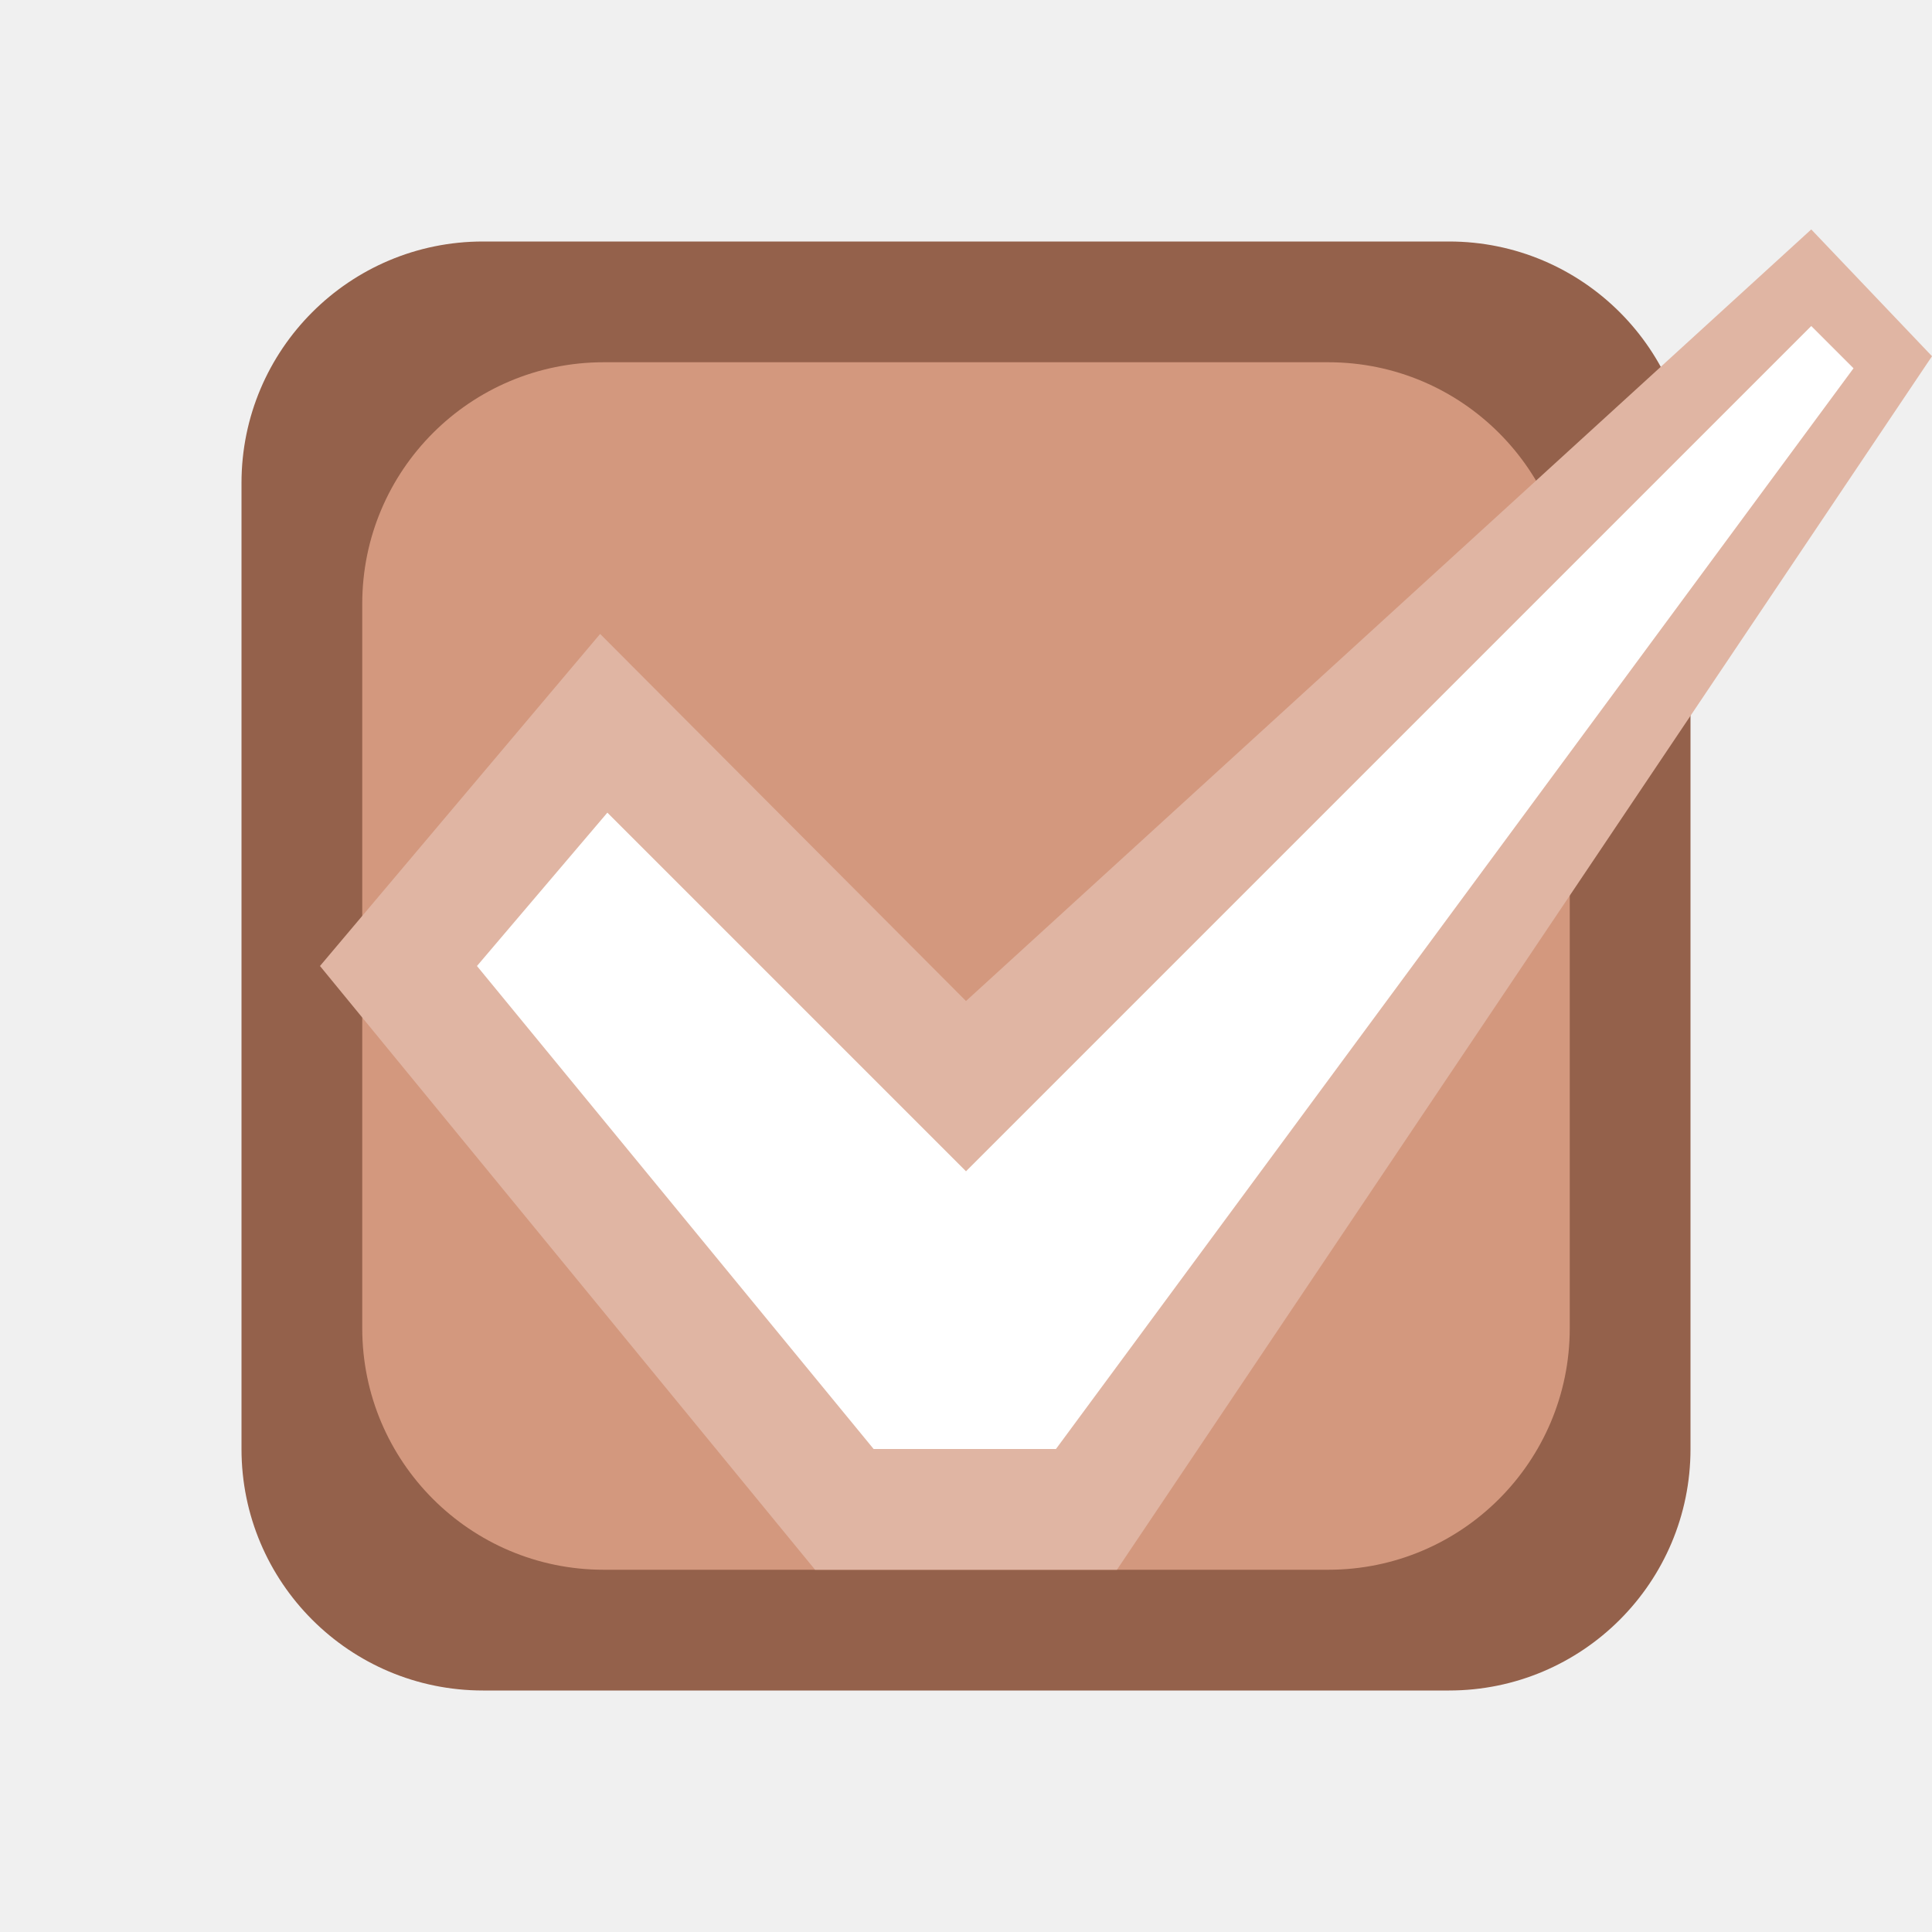
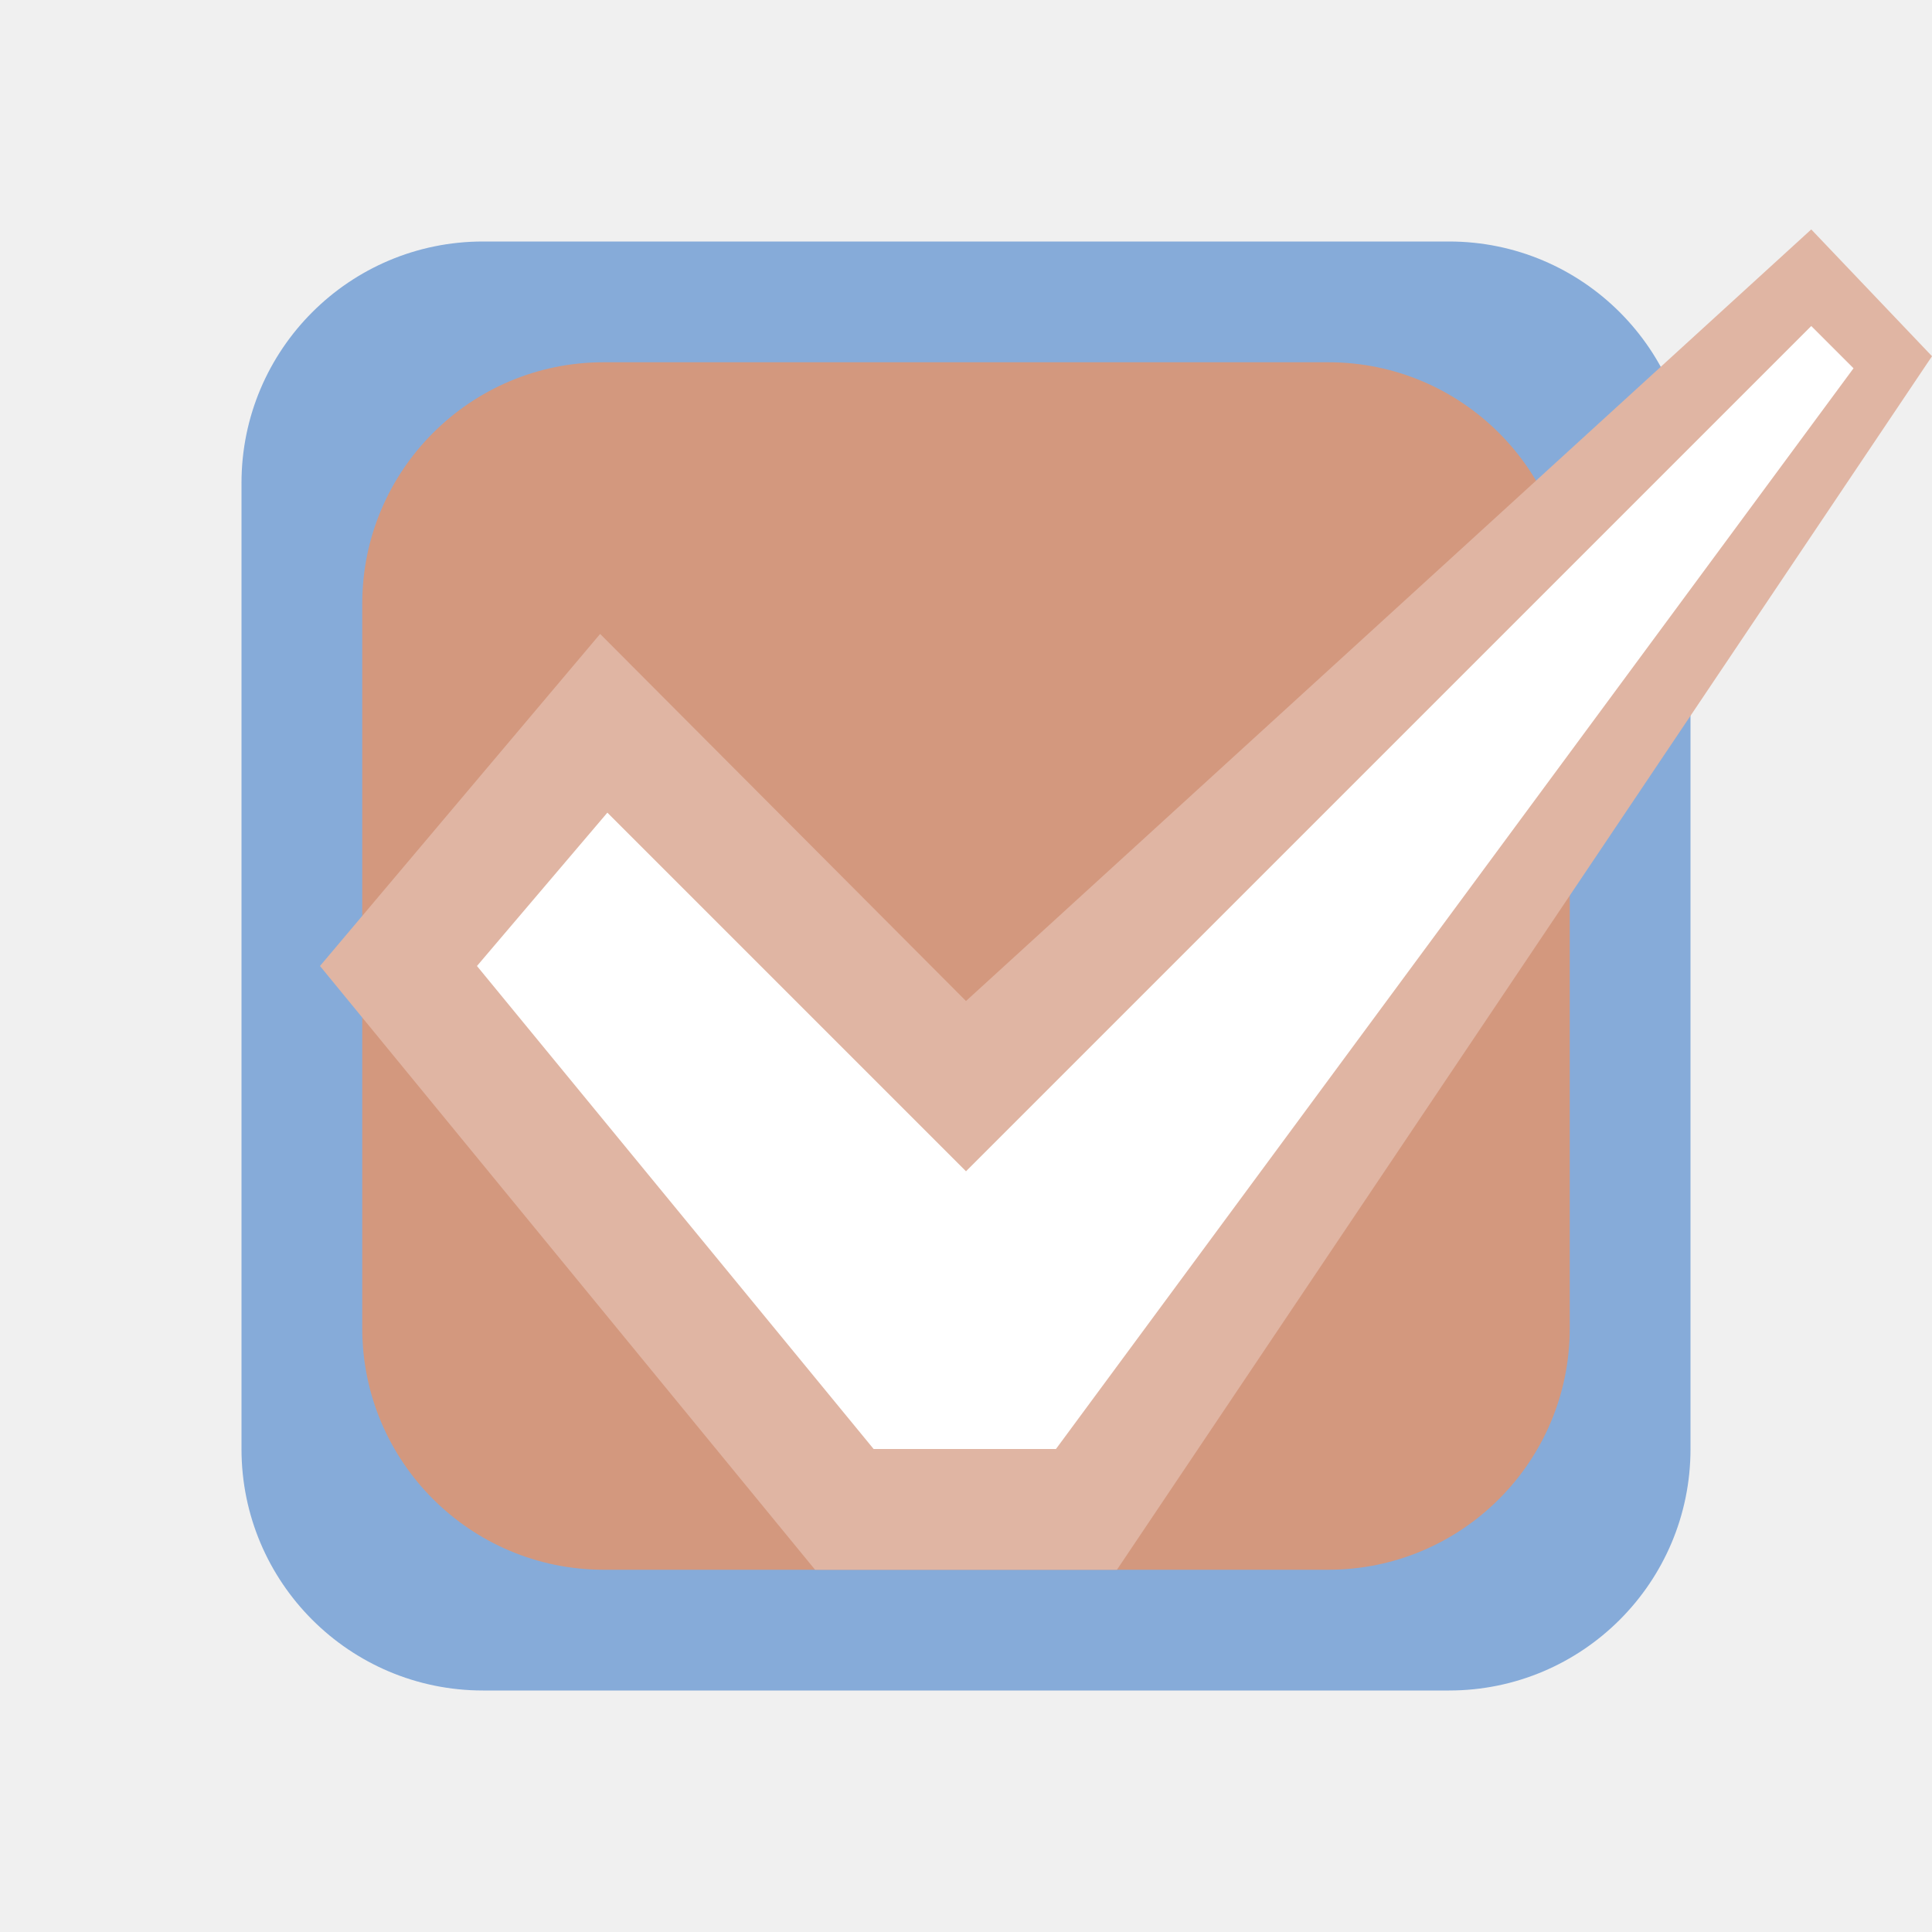
<svg xmlns="http://www.w3.org/2000/svg" version="1.1" viewBox="0 0 16 16">
-   <rect x="2" y="2" width="12" height="12" rx="2" fill="#94614b" />
+   <rect x="2" y="2" width="12" height="12" rx="2" fill="#86ABD9" class="theme_selected_bg" />
  <rect x="3" y="3" width="10" height="10" rx="2" fill="#d3987e" />
  <path d="M2.65 8 L6.75 13 L9.25 13 L16 2.95 L15 1.9 L8 8.29 L4.97 5.25Z" fill="#e0b5a3" />
-   <path d="M3.95 8 L7.235 12 L8.745 12 L15.35 3.05 L15 2.7 L8 9.7 L5.03 6.73Z" fill="#fff" />
+   <path d="M3.95 8 L7.235 12 L8.745 12 L15.35 3.05 L15 2.7 L8 9.7 L5.03 6.73Z" fill="#FFF" class="theme_base" />
</svg>
